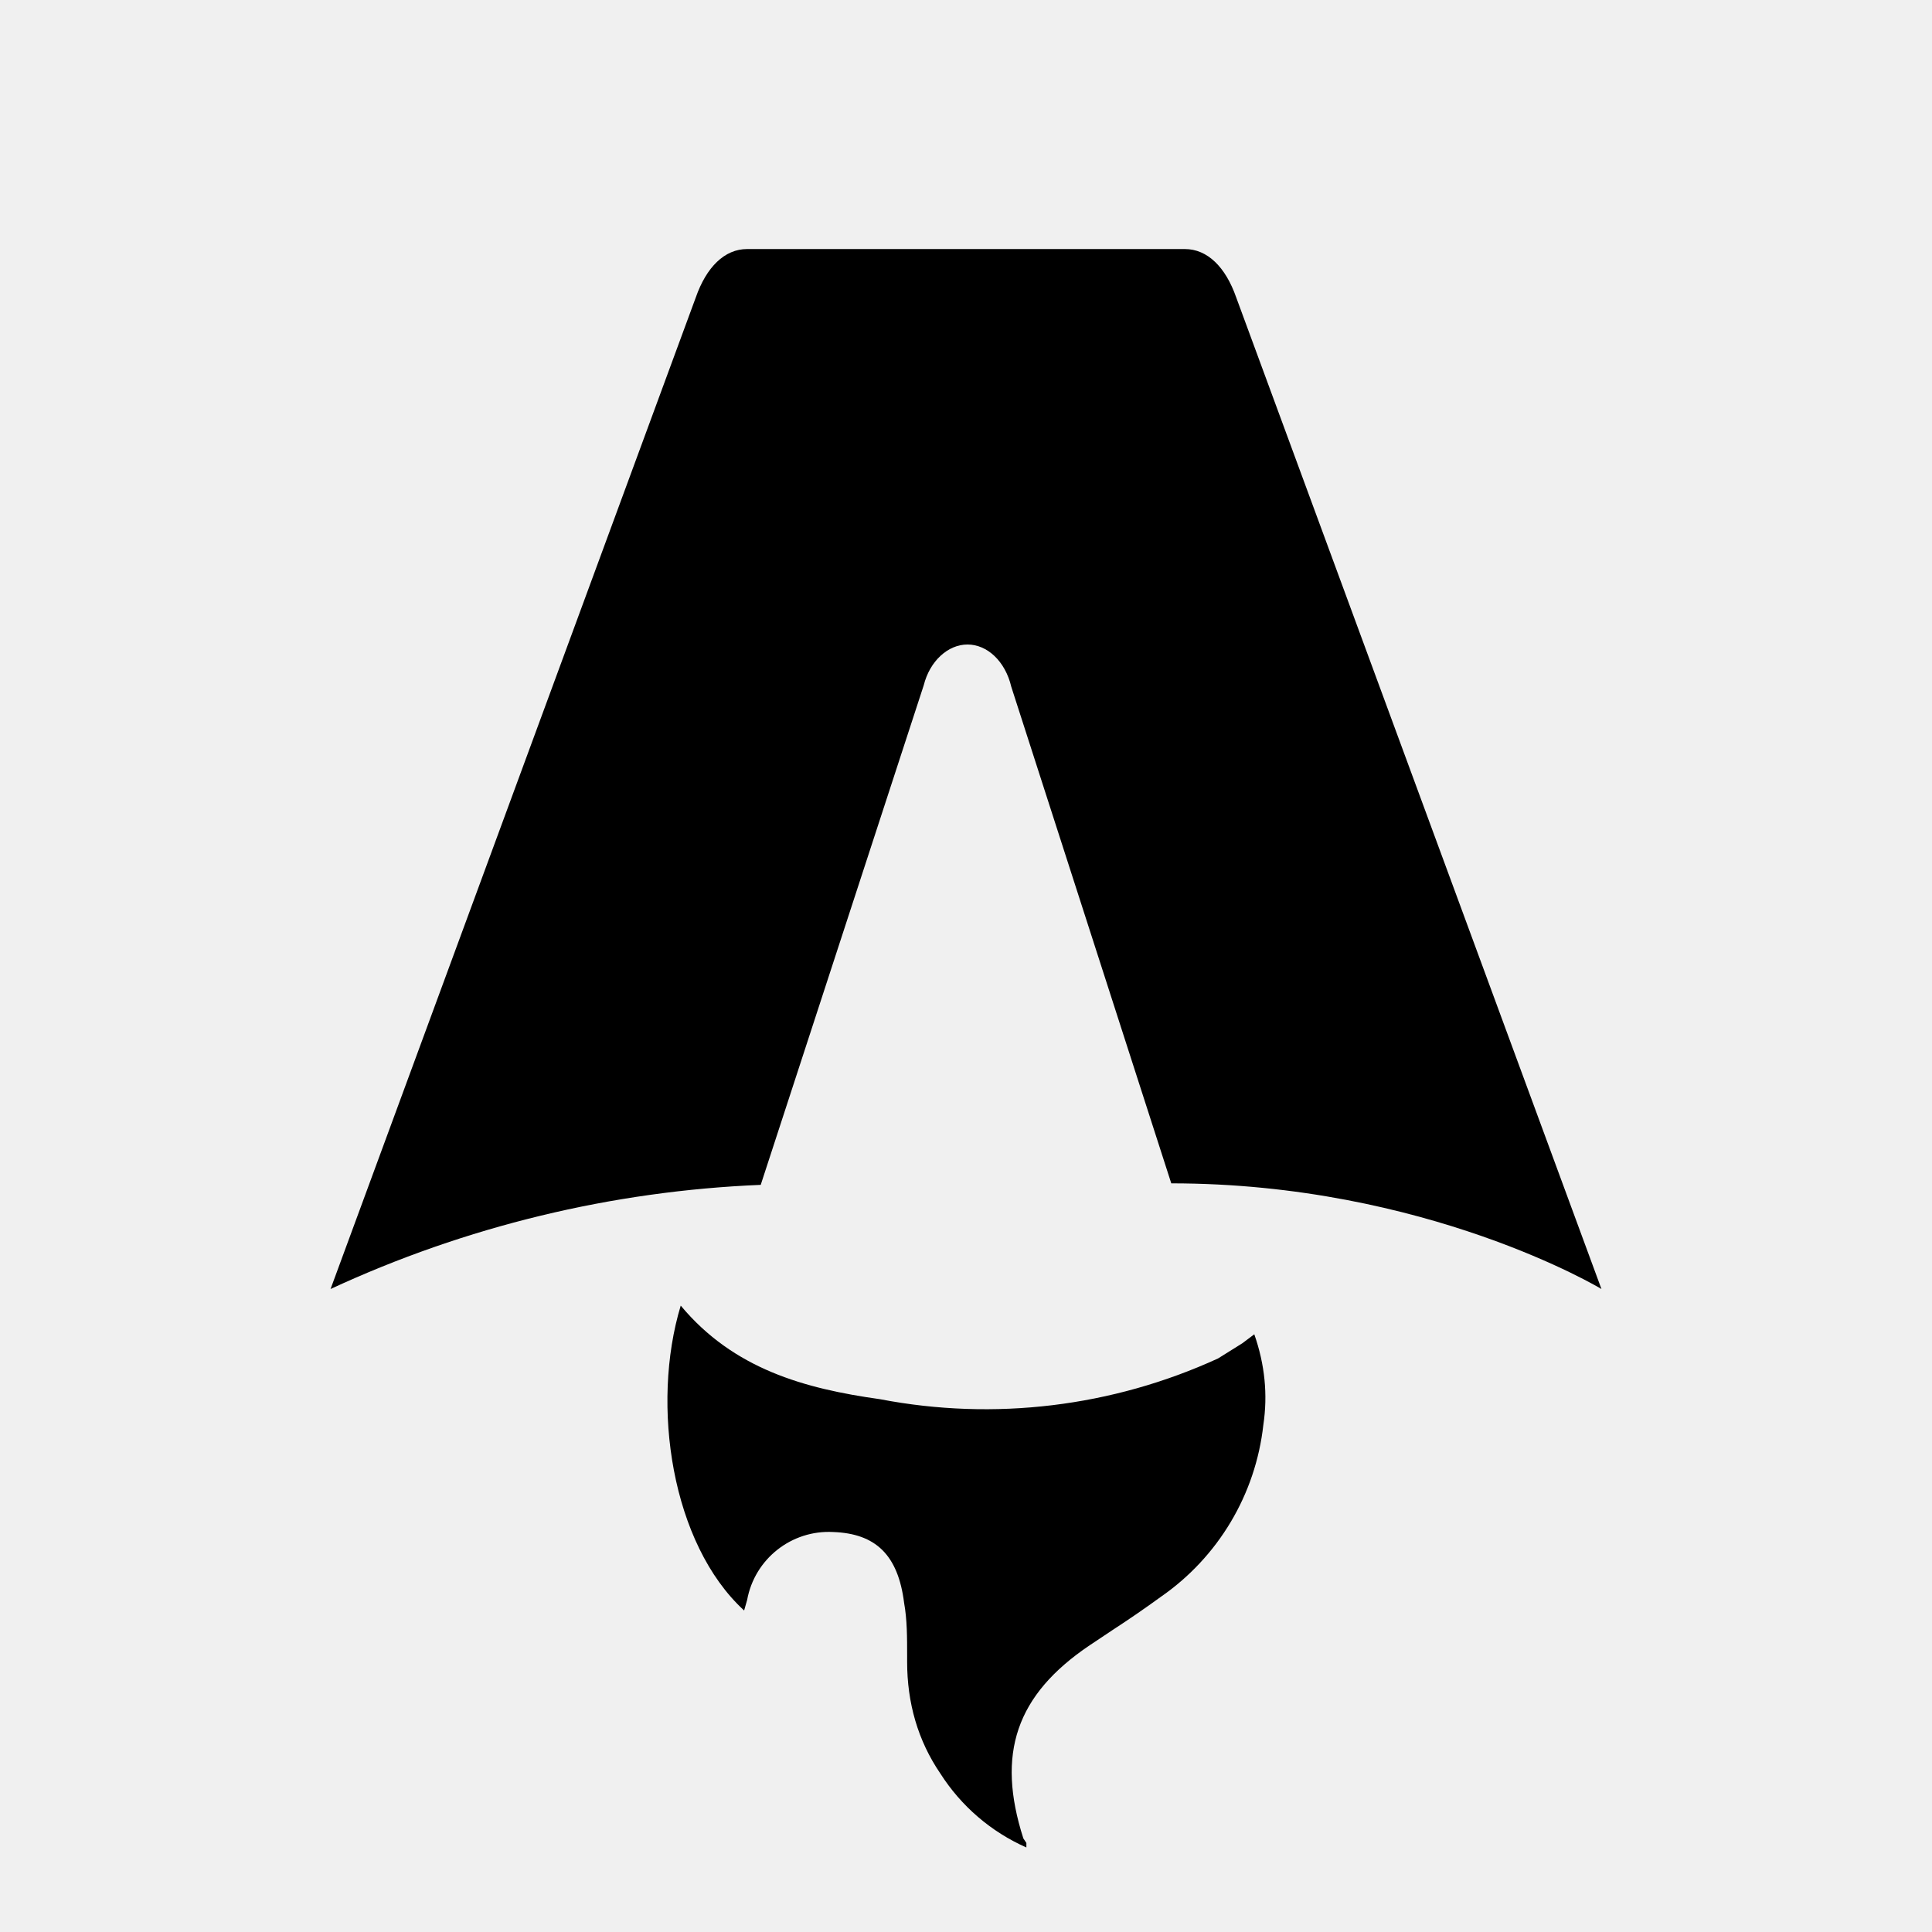
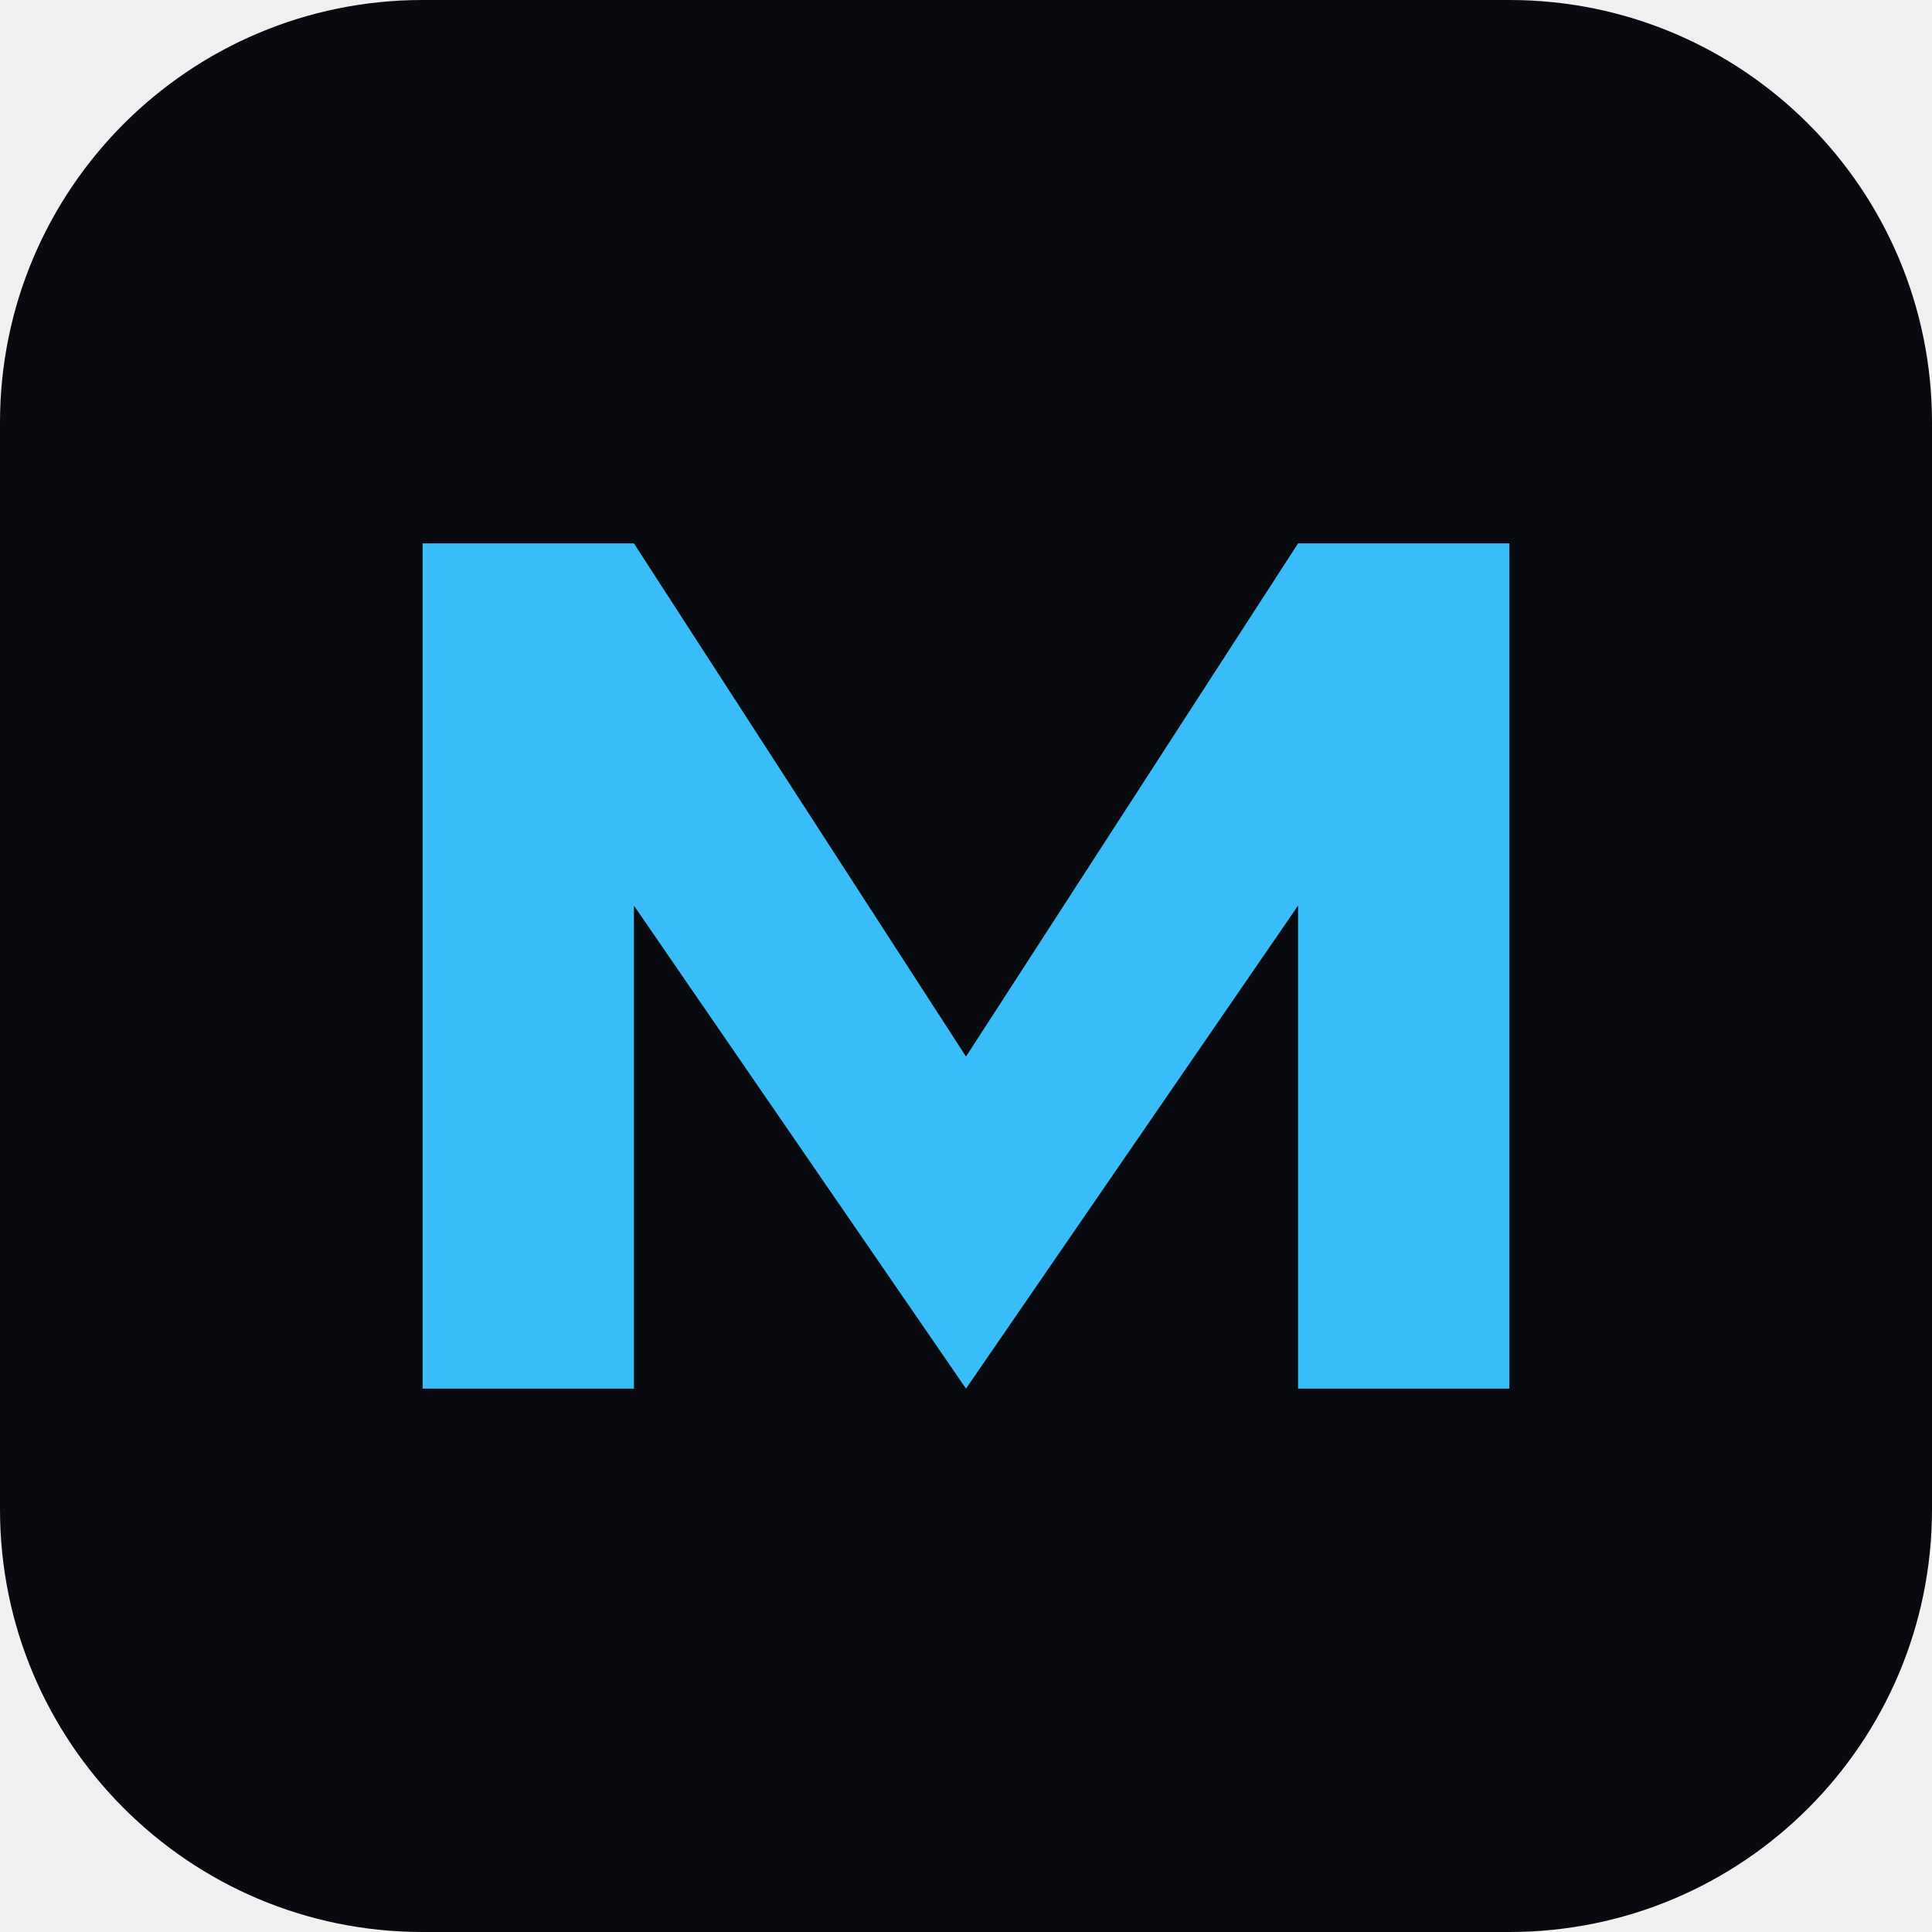
- <svg xmlns="http://www.w3.org/2000/svg" fill="none" viewBox="0 0 128 128">
-   <path d="M50.4 78.5a75.1 75.1 0 0 0-28.5 6.9l24.2-65.7c.7-2 1.9-3.2 3.4-3.2h29c1.5 0 2.7 1.2 3.4 3.2l24.2 65.7s-11.6-7-28.5-7L67 45.5c-.4-1.7-1.6-2.8-2.9-2.8-1.3 0-2.5 1.1-2.9 2.7L50.4 78.5Zm-1.1 28.2Zm-4.2-20.2c-2 6.6-.6 15.8 4.2 20.2a17.5 17.5 0 0 1 .2-.7 5.5 5.5 0 0 1 5.7-4.5c2.8.1 4.3 1.5 4.7 4.7.2 1.1.2 2.3.2 3.5v.4c0 2.7.7 5.2 2.2 7.4a13 13 0 0 0 5.7 4.9v-.3l-.2-.3c-1.8-5.6-.5-9.5 4.4-12.8l1.5-1a73 73 0 0 0 3.2-2.2 16 16 0 0 0 6.8-11.4c.3-2 .1-4-.6-6l-.8.6-1.6 1a37 37 0 0 1-22.4 2.7c-5-.7-9.7-2-13.2-6.2Z" />
-   <style>
-         path { fill: #000; }
-         @media (prefers-color-scheme: dark) {
-             path { fill: #FFF; }
-         }
-     </style>
+ <svg xmlns="http://www.w3.org/2000/svg" viewBox="0 0 64 64">
+   <rect width="64" height="64" rx="14" fill="#090a0f" />
+   <path d="M14 46V18h7l11 17 11-17h7v28h-7V30L32 46 21 30v16z" fill="#38bdf8" />
</svg>
